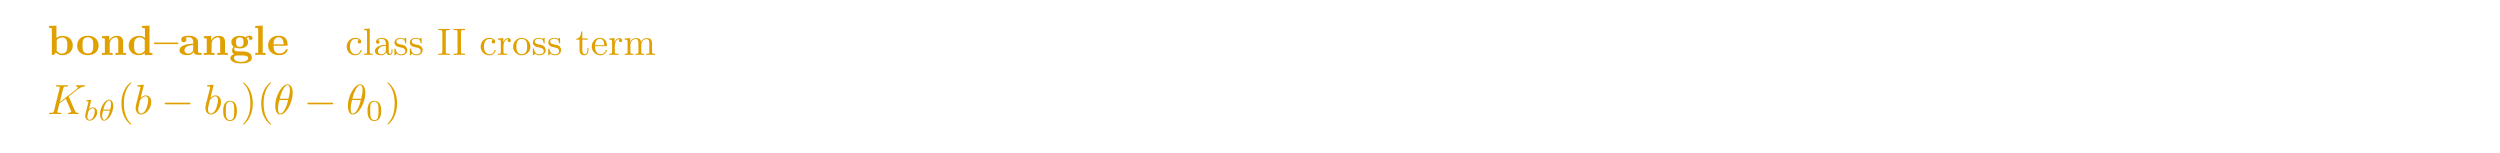
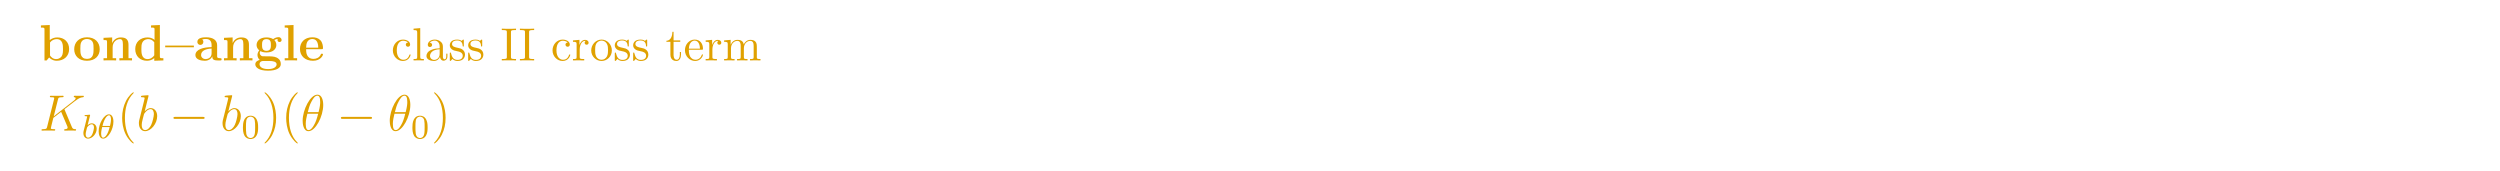
- <svg xmlns="http://www.w3.org/2000/svg" xmlns:xlink="http://www.w3.org/1999/xlink" width="578.884pt" height="35.358pt" viewBox="0 0 578.884 35.358">
+ <svg xmlns="http://www.w3.org/2000/svg" xmlns:xlink="http://www.w3.org/1999/xlink" width="578.884pt" height="39.556pt" viewBox="0 0 578.884 39.556">
  <defs>
    <g>
      <g id="glyph-0-0">
-         <path d="M 5.875 -2.188 C 5.875 -3.484 4.953 -4.406 3.531 -4.406 C 2.812 -4.406 2.328 -4.125 2.094 -3.922 L 2.094 -6.781 L 0.359 -6.703 L 0.359 -6.25 C 0.969 -6.25 1.031 -6.25 1.031 -5.875 L 1.031 0 L 1.5 0 C 1.656 -0.188 1.812 -0.359 1.969 -0.547 C 2.047 -0.469 2.531 0.062 3.406 0.062 C 4.859 0.062 5.875 -0.828 5.875 -2.188 Z M 4.609 -2.188 C 4.609 -1.719 4.609 -1.188 4.359 -0.797 C 4.078 -0.406 3.625 -0.297 3.312 -0.297 C 2.625 -0.297 2.25 -0.828 2.156 -0.969 L 2.156 -3.422 C 2.422 -3.766 2.891 -4.047 3.422 -4.047 C 4.609 -4.047 4.609 -2.859 4.609 -2.188 Z M 4.609 -2.188 " />
+         <path d="M 6.938 -2.641 C 6.938 -4.266 5.812 -5.328 4.203 -5.328 C 3.5 -5.328 2.938 -5.094 2.453 -4.719 L 2.453 -8.203 L 0.406 -8.109 L 0.406 -7.609 C 1.141 -7.609 1.234 -7.609 1.234 -7.141 L 1.234 0 L 1.734 0 C 1.922 -0.219 2.125 -0.453 2.312 -0.688 C 2.922 -0.062 3.578 0.078 4.047 0.078 C 5.672 0.078 6.938 -0.922 6.938 -2.641 Z M 5.516 -2.656 C 5.516 -2.125 5.516 -1.438 5.234 -1 C 4.859 -0.438 4.312 -0.312 3.922 -0.312 C 3.125 -0.312 2.688 -0.891 2.516 -1.141 L 2.516 -4.156 C 2.938 -4.719 3.547 -4.938 4.047 -4.938 C 5.516 -4.938 5.516 -3.438 5.516 -2.656 Z M 5.516 -2.656 " />
      </g>
      <g id="glyph-0-1">
-         <path d="M 5.297 -2.125 C 5.297 -3.438 4.406 -4.438 2.812 -4.438 C 1.203 -4.438 0.312 -3.438 0.312 -2.125 C 0.312 -0.922 1.172 0.062 2.812 0.062 C 4.453 0.062 5.297 -0.922 5.297 -2.125 Z M 4.047 -2.234 C 4.047 -1.391 4.047 -0.328 2.812 -0.328 C 1.562 -0.328 1.562 -1.391 1.562 -2.234 C 1.562 -2.688 1.562 -3.172 1.734 -3.516 C 1.922 -3.875 2.328 -4.078 2.812 -4.078 C 3.219 -4.078 3.625 -3.922 3.844 -3.578 C 4.047 -3.25 4.047 -2.703 4.047 -2.234 Z M 4.047 -2.234 " />
+         <path d="M 6.266 -2.594 C 6.266 -4.188 5.188 -5.359 3.328 -5.359 C 1.391 -5.359 0.359 -4.125 0.359 -2.594 C 0.359 -1.047 1.453 0.078 3.312 0.078 C 5.234 0.078 6.266 -1.094 6.266 -2.594 Z M 4.844 -2.703 C 4.844 -1.734 4.844 -0.359 3.328 -0.359 C 1.781 -0.359 1.781 -1.734 1.781 -2.703 C 1.781 -3.266 1.781 -3.859 2.016 -4.281 C 2.266 -4.75 2.797 -4.969 3.312 -4.969 C 3.984 -4.969 4.406 -4.656 4.609 -4.312 C 4.844 -3.891 4.844 -3.281 4.844 -2.703 Z M 4.844 -2.703 " />
      </g>
      <g id="glyph-0-2">
-         <path d="M 6.016 0 L 6.016 -0.453 L 5.344 -0.453 L 5.344 -3 C 5.344 -4.016 4.812 -4.406 3.828 -4.406 C 2.891 -4.406 2.375 -3.844 2.125 -3.344 L 2.125 -4.406 L 0.438 -4.328 L 0.438 -3.859 C 1.047 -3.859 1.109 -3.859 1.109 -3.484 L 1.109 -0.453 L 0.438 -0.453 L 0.438 0 L 1.672 -0.031 L 2.906 0 L 2.906 -0.453 L 2.234 -0.453 L 2.234 -2.5 C 2.234 -3.562 3.078 -4.047 3.688 -4.047 C 4.016 -4.047 4.219 -3.844 4.219 -3.094 L 4.219 -0.453 L 3.547 -0.453 L 3.547 0 L 4.781 -0.031 Z M 6.016 0 " />
+         <path d="M 7.094 0 L 7.094 -0.516 L 6.281 -0.516 L 6.281 -3.625 C 6.281 -4.75 5.797 -5.328 4.5 -5.328 C 3.641 -5.328 2.906 -4.906 2.5 -4.016 L 2.5 -5.328 L 0.5 -5.234 L 0.5 -4.719 C 1.234 -4.719 1.312 -4.719 1.312 -4.266 L 1.312 -0.516 L 0.5 -0.516 L 0.5 0 C 0.766 -0.031 1.625 -0.031 1.953 -0.031 C 2.281 -0.031 3.141 -0.031 3.422 0 L 3.422 -0.516 L 2.609 -0.516 L 2.609 -3.031 C 2.609 -4.312 3.547 -4.938 4.312 -4.938 C 4.75 -4.938 4.984 -4.656 4.984 -3.75 L 4.984 -0.516 L 4.172 -0.516 L 4.172 0 C 4.453 -0.031 5.297 -0.031 5.625 -0.031 C 5.969 -0.031 6.828 -0.031 7.094 0 Z M 7.094 0 " />
      </g>
      <g id="glyph-0-3">
-         <path d="M 5.875 0 L 5.875 -0.453 C 5.266 -0.453 5.203 -0.453 5.203 -0.844 L 5.203 -6.781 L 3.469 -6.703 L 3.469 -6.25 C 4.078 -6.25 4.141 -6.25 4.141 -5.875 L 4.141 -3.969 C 3.656 -4.344 3.156 -4.406 2.828 -4.406 C 1.406 -4.406 0.375 -3.547 0.375 -2.156 C 0.375 -0.875 1.266 0.062 2.719 0.062 C 3.312 0.062 3.781 -0.172 4.094 -0.422 L 4.094 0.062 Z M 4.094 -1 C 3.969 -0.828 3.562 -0.297 2.812 -0.297 C 1.625 -0.297 1.625 -1.484 1.625 -2.156 C 1.625 -2.625 1.625 -3.156 1.875 -3.547 C 2.156 -3.953 2.625 -4.047 2.922 -4.047 C 3.484 -4.047 3.875 -3.734 4.094 -3.453 Z M 4.094 -1 " />
+         <path d="M 6.969 0 L 6.969 -0.516 C 6.234 -0.516 6.156 -0.516 6.156 -0.969 L 6.156 -8.203 L 4.109 -8.109 L 4.109 -7.609 C 4.844 -7.609 4.922 -7.609 4.922 -7.141 L 4.922 -4.75 C 4.656 -4.984 4.141 -5.328 3.328 -5.328 C 1.641 -5.328 0.453 -4.281 0.453 -2.625 C 0.453 -0.938 1.625 0.078 3.188 0.078 C 3.844 0.078 4.406 -0.156 4.859 -0.547 L 4.859 0.078 Z M 4.859 -1.188 C 4.359 -0.469 3.766 -0.312 3.328 -0.312 C 1.875 -0.312 1.875 -1.828 1.875 -2.609 C 1.875 -3.156 1.875 -3.75 2.125 -4.203 C 2.5 -4.859 3.188 -4.938 3.469 -4.938 C 3.953 -4.938 4.469 -4.719 4.859 -4.203 Z M 4.859 -1.188 " />
      </g>
      <g id="glyph-0-4">
-         <path d="M 5.609 -2.5 L 5.609 -2.859 L 0 -2.859 L 0 -2.5 Z M 5.609 -2.5 " />
+         <path d="M 6.641 -3.047 L 6.641 -3.438 L 0 -3.438 L 0 -3.047 Z M 6.641 -3.047 " />
      </g>
      <g id="glyph-0-5">
-         <path d="M 5.406 -0.234 C 5.406 -0.453 5.281 -0.453 5.156 -0.453 C 4.562 -0.469 4.562 -0.594 4.562 -0.828 L 4.562 -2.922 C 4.562 -3.797 3.859 -4.438 2.406 -4.438 C 1.844 -4.438 0.656 -4.391 0.656 -3.531 C 0.656 -3.094 1 -2.922 1.266 -2.922 C 1.562 -2.922 1.875 -3.125 1.875 -3.531 C 1.875 -3.828 1.688 -3.984 1.656 -4.016 C 1.938 -4.062 2.25 -4.078 2.359 -4.078 C 3.094 -4.078 3.438 -3.672 3.438 -2.922 L 3.438 -2.594 C 2.75 -2.562 0.266 -2.469 0.266 -1.062 C 0.266 -0.125 1.484 0.062 2.156 0.062 C 2.938 0.062 3.391 -0.344 3.609 -0.75 C 3.609 -0.453 3.609 0 4.625 0 L 5.094 0 C 5.297 0 5.406 0 5.406 -0.234 Z M 3.438 -1.359 C 3.438 -0.422 2.547 -0.297 2.297 -0.297 C 1.797 -0.297 1.406 -0.641 1.406 -1.062 C 1.406 -2.125 2.953 -2.266 3.438 -2.281 Z M 3.438 -1.359 " />
+         <path d="M 6.406 -0.266 C 6.406 -0.516 6.297 -0.516 6.125 -0.516 C 5.375 -0.516 5.375 -0.703 5.375 -0.984 L 5.375 -3.531 C 5.375 -4.625 4.516 -5.359 2.844 -5.359 C 2.188 -5.359 0.797 -5.297 0.797 -4.312 C 0.797 -3.812 1.172 -3.594 1.484 -3.594 C 1.844 -3.594 2.188 -3.844 2.188 -4.297 C 2.188 -4.516 2.109 -4.734 1.906 -4.859 C 2.297 -4.969 2.578 -4.969 2.797 -4.969 C 3.609 -4.969 4.094 -4.516 4.094 -3.547 L 4.094 -3.078 C 2.219 -3.078 0.344 -2.562 0.344 -1.234 C 0.344 -0.172 1.719 0.078 2.531 0.078 C 3.438 0.078 4.016 -0.422 4.266 -0.953 C 4.266 -0.516 4.266 0 5.453 0 L 6.062 0 C 6.297 0 6.406 0 6.406 -0.266 Z M 4.094 -1.641 C 4.094 -0.531 3.094 -0.312 2.719 -0.312 C 2.141 -0.312 1.656 -0.703 1.656 -1.25 C 1.656 -2.328 2.938 -2.703 4.094 -2.75 Z M 4.094 -1.641 " />
      </g>
      <g id="glyph-0-6">
-         <path d="M 5.453 -3.891 C 5.453 -4.109 5.297 -4.453 4.844 -4.453 C 4.688 -4.453 4.234 -4.422 3.812 -4.078 C 3.625 -4.203 3.219 -4.406 2.5 -4.406 C 1.078 -4.406 0.547 -3.641 0.547 -2.953 C 0.547 -2.547 0.75 -2.156 1.062 -1.922 C 0.781 -1.578 0.719 -1.266 0.719 -1.062 C 0.719 -0.906 0.766 -0.438 1.156 -0.125 C 1.031 -0.094 0.312 0.125 0.312 0.734 C 0.312 1.234 0.844 1.969 2.812 1.969 C 4.531 1.969 5.297 1.391 5.297 0.703 C 5.297 0.406 5.219 -0.203 4.562 -0.531 C 4.016 -0.812 3.438 -0.812 2.5 -0.812 C 2.234 -0.812 1.797 -0.812 1.734 -0.828 C 1.312 -0.891 1.203 -1.266 1.203 -1.438 C 1.203 -1.531 1.25 -1.688 1.297 -1.766 C 1.75 -1.531 2.25 -1.5 2.5 -1.5 C 3.906 -1.5 4.438 -2.266 4.438 -2.953 C 4.438 -3.406 4.203 -3.734 4.047 -3.891 C 4.344 -4.047 4.547 -4.062 4.656 -4.078 C 4.641 -4.031 4.609 -3.938 4.609 -3.891 C 4.609 -3.641 4.781 -3.469 5.031 -3.469 C 5.297 -3.469 5.453 -3.656 5.453 -3.891 Z M 3.359 -2.953 C 3.359 -2.516 3.359 -1.859 2.5 -1.859 C 1.641 -1.859 1.641 -2.516 1.641 -2.953 C 1.641 -3.391 1.641 -4.047 2.5 -4.047 C 3.359 -4.047 3.359 -3.391 3.359 -2.953 Z M 4.453 0.734 C 4.453 1.078 4.078 1.609 2.812 1.609 C 1.641 1.609 1.156 1.156 1.156 0.719 C 1.156 0.125 1.766 0.125 1.906 0.125 L 3.047 0.125 C 3.359 0.125 4.453 0.125 4.453 0.734 Z M 4.453 0.734 " />
+         <path d="M 6.453 -4.734 C 6.453 -5.016 6.234 -5.391 5.734 -5.391 C 5.234 -5.391 4.75 -5.141 4.5 -4.938 C 4.016 -5.219 3.547 -5.328 2.938 -5.328 C 1.312 -5.328 0.656 -4.406 0.656 -3.578 C 0.656 -3.219 0.781 -2.734 1.281 -2.328 C 1.078 -2.109 0.859 -1.688 0.859 -1.266 C 0.859 -0.75 1.141 -0.312 1.391 -0.125 C 1.094 -0.062 0.359 0.219 0.359 0.891 C 0.359 1.578 1.141 2.375 3.312 2.375 C 5.281 2.375 6.266 1.734 6.266 0.859 C 6.266 -0.188 5.578 -0.531 5.281 -0.672 C 4.719 -0.953 3.969 -0.953 2.922 -0.953 C 2.625 -0.953 2.109 -0.953 2.047 -0.969 C 1.531 -1.047 1.391 -1.5 1.391 -1.734 C 1.391 -1.828 1.406 -2 1.531 -2.156 C 2.109 -1.844 2.766 -1.844 2.938 -1.844 C 4.578 -1.844 5.234 -2.75 5.234 -3.578 C 5.234 -4.188 4.891 -4.609 4.75 -4.734 C 5.094 -4.922 5.375 -4.969 5.578 -4.984 C 5.531 -4.938 5.5 -4.891 5.5 -4.734 C 5.5 -4.484 5.672 -4.266 5.969 -4.266 C 6.281 -4.266 6.453 -4.484 6.453 -4.734 Z M 3.969 -3.578 C 3.969 -3.047 3.969 -2.219 2.938 -2.219 C 1.922 -2.219 1.922 -3.047 1.922 -3.578 C 1.922 -4.125 1.922 -4.938 2.938 -4.938 C 3.969 -4.938 3.969 -4.125 3.969 -3.578 Z M 5.297 0.906 C 5.297 1.312 4.891 2 3.328 2 C 1.766 2 1.344 1.344 1.344 0.891 C 1.344 0.125 2.078 0.125 2.266 0.125 L 3.609 0.125 C 4.469 0.125 5.297 0.281 5.297 0.906 Z M 5.297 0.906 " />
      </g>
      <g id="glyph-0-7">
-         <path d="M 2.859 0 L 2.859 -0.453 L 2.188 -0.453 L 2.188 -6.781 L 0.453 -6.703 L 0.453 -6.25 C 1.062 -6.25 1.141 -6.25 1.141 -5.875 L 1.141 -0.453 L 0.453 -0.453 L 0.453 0 L 1.656 -0.031 Z M 2.859 0 " />
+         <path d="M 3.391 0 L 3.391 -0.516 L 2.562 -0.516 L 2.562 -8.203 L 0.516 -8.109 L 0.516 -7.609 C 1.25 -7.609 1.344 -7.609 1.344 -7.141 L 1.344 -0.516 L 0.516 -0.516 L 0.516 0 C 0.797 -0.031 1.625 -0.031 1.953 -0.031 C 2.266 -0.031 3.109 -0.031 3.391 0 Z M 3.391 0 " />
      </g>
      <g id="glyph-0-8">
-         <path d="M 4.828 -1.141 C 4.828 -1.328 4.641 -1.328 4.594 -1.328 C 4.438 -1.328 4.406 -1.266 4.359 -1.109 C 4.141 -0.641 3.594 -0.328 2.953 -0.328 C 1.578 -0.328 1.562 -1.641 1.562 -2.125 L 4.516 -2.125 C 4.734 -2.125 4.828 -2.125 4.828 -2.391 C 4.828 -2.703 4.766 -3.406 4.281 -3.906 C 3.922 -4.25 3.406 -4.438 2.734 -4.438 C 1.156 -4.438 0.312 -3.422 0.312 -2.203 C 0.312 -0.891 1.297 0.062 2.859 0.062 C 4.406 0.062 4.828 -0.984 4.828 -1.141 Z M 3.906 -2.453 L 1.562 -2.453 C 1.578 -2.844 1.594 -3.25 1.797 -3.562 C 2.047 -3.969 2.453 -4.078 2.734 -4.078 C 3.875 -4.078 3.891 -2.797 3.906 -2.453 Z M 3.906 -2.453 " />
+         <path d="M 5.688 -1.391 C 5.688 -1.562 5.516 -1.562 5.438 -1.562 C 5.25 -1.562 5.234 -1.531 5.172 -1.375 C 4.859 -0.609 4.078 -0.359 3.516 -0.359 C 1.797 -0.359 1.781 -1.953 1.781 -2.609 L 5.344 -2.609 C 5.625 -2.609 5.688 -2.609 5.688 -2.906 C 5.688 -3.266 5.609 -4.156 5.062 -4.703 C 4.562 -5.203 3.906 -5.359 3.219 -5.359 C 1.375 -5.359 0.359 -4.156 0.359 -2.656 C 0.359 -1 1.578 0.078 3.375 0.078 C 5.156 0.078 5.688 -1.188 5.688 -1.391 Z M 4.594 -2.953 L 1.781 -2.953 C 1.812 -3.438 1.828 -3.906 2.062 -4.328 C 2.297 -4.703 2.703 -4.969 3.219 -4.969 C 4.484 -4.969 4.594 -3.547 4.594 -2.953 Z M 4.594 -2.953 " />
      </g>
      <g id="glyph-1-0">
-         <path d="M 3.766 -1.047 C 3.766 -1.156 3.672 -1.156 3.641 -1.156 C 3.547 -1.156 3.547 -1.141 3.484 -0.984 C 3.281 -0.375 2.797 -0.156 2.344 -0.156 C 1.781 -0.156 1.062 -0.609 1.062 -1.906 C 1.062 -3.281 1.766 -3.703 2.297 -3.703 C 2.406 -3.703 2.875 -3.688 3.203 -3.469 C 3.016 -3.422 2.844 -3.297 2.844 -3.047 C 2.844 -2.812 3.016 -2.641 3.25 -2.641 C 3.484 -2.641 3.672 -2.797 3.672 -3.062 C 3.672 -3.609 3.047 -3.953 2.281 -3.953 C 1.141 -3.953 0.297 -3 0.297 -1.906 C 0.297 -0.766 1.219 0.094 2.25 0.094 C 3.484 0.094 3.766 -0.969 3.766 -1.047 Z M 3.766 -1.047 " />
+         <path d="M 4.469 -1.281 C 4.469 -1.391 4.359 -1.391 4.328 -1.391 C 4.234 -1.391 4.219 -1.344 4.188 -1.281 C 3.875 -0.281 3.188 -0.156 2.781 -0.156 C 2.203 -0.156 1.266 -0.609 1.266 -2.344 C 1.266 -4.109 2.141 -4.562 2.719 -4.562 C 2.812 -4.562 3.5 -4.547 3.875 -4.156 C 3.422 -4.125 3.359 -3.812 3.359 -3.672 C 3.359 -3.391 3.562 -3.172 3.859 -3.172 C 4.141 -3.172 4.359 -3.359 4.359 -3.672 C 4.359 -4.406 3.531 -4.828 2.703 -4.828 C 1.359 -4.828 0.359 -3.672 0.359 -2.328 C 0.359 -0.953 1.438 0.125 2.688 0.125 C 4.125 0.125 4.469 -1.172 4.469 -1.281 Z M 4.469 -1.281 " />
      </g>
      <g id="glyph-1-1">
-         <path d="M 2.297 0 L 2.297 -0.266 C 1.719 -0.266 1.625 -0.266 1.625 -0.672 L 1.625 -6.109 L 0.312 -6.016 L 0.312 -5.75 C 0.922 -5.75 1 -5.688 1 -5.25 L 1 -0.672 C 1 -0.266 0.906 -0.266 0.312 -0.266 L 0.312 0 C 0.734 -0.016 0.906 -0.031 1.297 -0.031 C 1.719 -0.031 1.875 -0.016 2.297 0 Z M 2.297 0 " />
+         <path d="M 2.75 0 L 2.75 -0.328 C 2.031 -0.328 1.906 -0.328 1.906 -0.812 L 1.906 -7.484 L 0.359 -7.359 L 0.359 -7.031 C 1.109 -7.031 1.203 -6.953 1.203 -6.422 L 1.203 -0.812 C 1.203 -0.328 1.078 -0.328 0.359 -0.328 L 0.359 0 L 1.547 -0.031 Z M 2.75 0 " />
      </g>
      <g id="glyph-1-2">
-         <path d="M 4.375 -0.781 L 4.375 -1.281 L 4.141 -1.281 L 4.141 -0.797 C 4.141 -0.703 4.141 -0.25 3.812 -0.25 C 3.5 -0.25 3.5 -0.672 3.5 -0.812 L 3.5 -2.359 C 3.5 -2.859 3.5 -3.156 3.109 -3.531 C 2.781 -3.812 2.359 -3.953 1.906 -3.953 C 1.172 -3.953 0.562 -3.578 0.562 -3.016 C 0.562 -2.734 0.734 -2.594 0.969 -2.594 C 1.203 -2.594 1.375 -2.766 1.375 -3 C 1.375 -3.375 0.984 -3.422 0.984 -3.422 C 1.219 -3.641 1.641 -3.734 1.891 -3.734 C 2.344 -3.734 2.844 -3.391 2.844 -2.625 L 2.844 -2.328 C 2.375 -2.312 1.703 -2.266 1.125 -1.984 C 0.484 -1.672 0.297 -1.219 0.297 -0.859 C 0.297 -0.141 1.141 0.094 1.734 0.094 C 2.469 0.094 2.797 -0.391 2.922 -0.641 C 2.969 -0.266 3.219 0.047 3.609 0.047 C 3.828 0.047 4.375 -0.078 4.375 -0.781 Z M 2.844 -1.25 C 2.844 -0.391 2.188 -0.125 1.797 -0.125 C 1.391 -0.125 1 -0.422 1 -0.859 C 1 -1.438 1.5 -2.062 2.844 -2.109 Z M 2.844 -1.25 " />
+         <path d="M 5.203 -0.953 L 5.203 -1.562 L 4.938 -1.562 L 4.938 -0.953 C 4.938 -0.328 4.672 -0.266 4.547 -0.266 C 4.188 -0.266 4.156 -0.75 4.156 -0.812 L 4.156 -2.969 C 4.156 -3.422 4.156 -3.844 3.766 -4.234 C 3.344 -4.656 2.797 -4.828 2.281 -4.828 C 1.406 -4.828 0.656 -4.328 0.656 -3.609 C 0.656 -3.281 0.875 -3.109 1.156 -3.109 C 1.453 -3.109 1.656 -3.328 1.656 -3.594 C 1.656 -3.734 1.594 -4.094 1.094 -4.094 C 1.391 -4.469 1.922 -4.594 2.266 -4.594 C 2.797 -4.594 3.406 -4.172 3.406 -3.219 L 3.406 -2.812 C 2.859 -2.781 2.109 -2.75 1.422 -2.422 C 0.609 -2.062 0.344 -1.5 0.344 -1.031 C 0.344 -0.156 1.391 0.125 2.062 0.125 C 2.781 0.125 3.281 -0.312 3.484 -0.812 C 3.531 -0.391 3.812 0.062 4.328 0.062 C 4.547 0.062 5.203 -0.094 5.203 -0.953 Z M 3.406 -1.516 C 3.406 -0.484 2.625 -0.125 2.141 -0.125 C 1.625 -0.125 1.172 -0.5 1.172 -1.031 C 1.172 -1.625 1.625 -2.516 3.406 -2.594 Z M 3.406 -1.516 " />
      </g>
      <g id="glyph-1-3">
-         <path d="M 3.266 -1.125 C 3.266 -1.531 3.078 -1.766 2.891 -1.969 C 2.594 -2.25 2.281 -2.312 1.625 -2.438 C 1.391 -2.484 0.75 -2.594 0.75 -3.109 C 0.75 -3.391 0.953 -3.75 1.75 -3.75 C 2.703 -3.75 2.766 -3.016 2.781 -2.797 C 2.797 -2.703 2.797 -2.641 2.906 -2.641 C 3.031 -2.641 3.031 -2.703 3.031 -2.875 L 3.031 -3.719 C 3.031 -3.875 3.031 -3.953 2.922 -3.953 C 2.875 -3.953 2.859 -3.953 2.75 -3.844 C 2.734 -3.828 2.656 -3.75 2.594 -3.703 C 2.328 -3.891 2.047 -3.953 1.75 -3.953 C 0.594 -3.953 0.297 -3.297 0.297 -2.859 C 0.297 -2.578 0.422 -2.344 0.625 -2.156 C 0.922 -1.875 1.266 -1.812 1.703 -1.734 C 2.156 -1.641 2.312 -1.625 2.5 -1.469 C 2.594 -1.406 2.812 -1.234 2.812 -0.906 C 2.812 -0.125 1.922 -0.125 1.797 -0.125 C 0.906 -0.125 0.672 -0.875 0.562 -1.344 C 0.531 -1.438 0.531 -1.484 0.422 -1.484 C 0.297 -1.484 0.297 -1.422 0.297 -1.266 L 0.297 -0.125 C 0.297 0.016 0.297 0.094 0.406 0.094 C 0.453 0.094 0.469 0.094 0.625 -0.078 C 0.656 -0.125 0.766 -0.25 0.797 -0.297 C 1.172 0.078 1.578 0.094 1.797 0.094 C 2.875 0.094 3.266 -0.531 3.266 -1.125 Z M 3.266 -1.125 " />
+         <path d="M 3.875 -1.375 C 3.875 -1.953 3.562 -2.281 3.422 -2.406 C 3.078 -2.75 2.656 -2.828 2.203 -2.922 C 1.594 -3.047 0.875 -3.188 0.875 -3.812 C 0.875 -4.188 1.156 -4.625 2.078 -4.625 C 3.266 -4.625 3.328 -3.656 3.344 -3.328 C 3.359 -3.219 3.469 -3.219 3.469 -3.219 C 3.609 -3.219 3.609 -3.281 3.609 -3.484 L 3.609 -4.578 C 3.609 -4.75 3.609 -4.828 3.5 -4.828 C 3.438 -4.828 3.422 -4.828 3.281 -4.703 C 3.25 -4.656 3.141 -4.562 3.094 -4.531 C 2.688 -4.828 2.25 -4.828 2.078 -4.828 C 0.766 -4.828 0.359 -4.109 0.359 -3.5 C 0.359 -3.125 0.531 -2.828 0.812 -2.594 C 1.172 -2.312 1.469 -2.25 2.25 -2.094 C 2.484 -2.047 3.359 -1.875 3.359 -1.094 C 3.359 -0.547 2.984 -0.125 2.141 -0.125 C 1.234 -0.125 0.859 -0.734 0.641 -1.656 C 0.609 -1.797 0.609 -1.828 0.5 -1.828 C 0.359 -1.828 0.359 -1.75 0.359 -1.562 L 0.359 -0.141 C 0.359 0.047 0.359 0.125 0.469 0.125 C 0.531 0.125 0.547 0.109 0.75 -0.094 C 0.766 -0.125 0.766 -0.141 0.953 -0.344 C 1.438 0.109 1.922 0.125 2.141 0.125 C 3.391 0.125 3.875 -0.609 3.875 -1.375 Z M 3.875 -1.375 " />
      </g>
      <g id="glyph-1-4">
-         <path d="M 2.969 0 L 2.969 -0.266 L 2.75 -0.266 C 2.047 -0.266 2.031 -0.375 2.031 -0.703 L 2.031 -5.328 C 2.031 -5.641 2.047 -5.75 2.75 -5.75 L 2.969 -5.75 L 2.969 -6.016 C 2.609 -6 2.016 -6 1.625 -6 C 1.25 -6 0.656 -6 0.297 -6.016 L 0.297 -5.75 L 0.516 -5.75 C 1.219 -5.75 1.234 -5.641 1.234 -5.328 L 1.234 -0.703 C 1.234 -0.375 1.219 -0.266 0.516 -0.266 L 0.297 -0.266 L 0.297 0 C 0.656 -0.031 1.25 -0.031 1.625 -0.031 C 2.016 -0.031 2.609 -0.031 2.969 0 Z M 2.969 0 " />
+         <path d="M 3.594 0 L 3.594 -0.328 L 3.312 -0.328 C 2.453 -0.328 2.422 -0.453 2.422 -0.844 L 2.422 -6.516 C 2.422 -6.906 2.453 -7.031 3.312 -7.031 L 3.594 -7.031 L 3.594 -7.359 C 3.219 -7.328 2.359 -7.328 1.953 -7.328 C 1.531 -7.328 0.672 -7.328 0.297 -7.359 L 0.297 -7.031 L 0.578 -7.031 C 1.438 -7.031 1.469 -6.906 1.469 -6.516 L 1.469 -0.844 C 1.469 -0.453 1.438 -0.328 0.578 -0.328 L 0.297 -0.328 L 0.297 0 C 0.672 -0.031 1.531 -0.031 1.938 -0.031 C 2.359 -0.031 3.219 -0.031 3.594 0 Z M 3.594 0 " />
      </g>
      <g id="glyph-1-5">
-         <path d="M 3.281 -3.344 C 3.281 -3.625 3.016 -3.891 2.625 -3.891 C 2.094 -3.891 1.734 -3.531 1.531 -2.984 L 1.516 -2.984 L 1.516 -3.891 L 0.266 -3.797 L 0.266 -3.531 C 0.859 -3.531 0.938 -3.469 0.938 -3.031 L 0.938 -0.672 C 0.938 -0.266 0.844 -0.266 0.266 -0.266 L 0.266 0 C 0.734 -0.016 0.844 -0.031 1.297 -0.031 L 2.422 0 L 2.422 -0.266 L 2.234 -0.266 C 1.594 -0.266 1.562 -0.375 1.562 -0.703 L 1.562 -2.016 C 1.562 -2.375 1.672 -3.672 2.672 -3.672 C 2.656 -3.656 2.516 -3.547 2.516 -3.344 C 2.516 -3.109 2.703 -2.953 2.906 -2.953 C 3.078 -2.953 3.281 -3.078 3.281 -3.344 Z M 3.281 -3.344 " />
+         <path d="M 3.922 -4.109 C 3.922 -4.453 3.594 -4.766 3.125 -4.766 C 2.344 -4.766 1.953 -4.047 1.797 -3.578 L 1.797 -4.766 L 0.297 -4.641 L 0.297 -4.312 C 1.062 -4.312 1.141 -4.234 1.141 -3.703 L 1.141 -0.812 C 1.141 -0.328 1.031 -0.328 0.297 -0.328 L 0.297 0 L 1.531 -0.031 C 1.969 -0.031 2.469 -0.031 2.906 0 L 2.906 -0.328 L 2.672 -0.328 C 1.875 -0.328 1.859 -0.453 1.859 -0.844 L 1.859 -2.5 C 1.859 -3.562 2.312 -4.531 3.125 -4.531 C 3.203 -4.531 3.219 -4.531 3.25 -4.516 C 3.219 -4.5 3 -4.375 3 -4.094 C 3 -3.797 3.219 -3.641 3.453 -3.641 C 3.656 -3.641 3.922 -3.766 3.922 -4.109 Z M 3.922 -4.109 " />
      </g>
      <g id="glyph-1-6">
-         <path d="M 4.266 -1.875 C 4.266 -3.031 3.344 -3.953 2.266 -3.953 C 1.141 -3.953 0.25 -3 0.25 -1.875 C 0.25 -0.781 1.172 0.094 2.25 0.094 C 3.375 0.094 4.266 -0.797 4.266 -1.875 Z M 3.5 -1.953 C 3.5 -1.625 3.5 -1.125 3.281 -0.734 C 3.047 -0.328 2.641 -0.156 2.266 -0.156 C 1.828 -0.156 1.453 -0.375 1.25 -0.719 C 1.016 -1.078 1.016 -1.547 1.016 -1.953 C 1.016 -2.281 1.016 -2.781 1.234 -3.141 C 1.5 -3.594 1.938 -3.734 2.25 -3.734 C 2.766 -3.734 3.125 -3.453 3.297 -3.141 C 3.5 -2.781 3.5 -2.328 3.5 -1.953 Z M 3.5 -1.953 " />
+         <path d="M 5.078 -2.312 C 5.078 -3.688 4 -4.828 2.703 -4.828 C 1.344 -4.828 0.297 -3.656 0.297 -2.312 C 0.297 -0.922 1.422 0.125 2.688 0.125 C 3.984 0.125 5.078 -0.938 5.078 -2.312 Z M 4.188 -2.391 C 4.188 -2 4.188 -1.422 3.953 -0.953 C 3.703 -0.469 3.234 -0.156 2.703 -0.156 C 2.234 -0.156 1.75 -0.375 1.469 -0.875 C 1.203 -1.344 1.203 -2 1.203 -2.391 C 1.203 -2.812 1.203 -3.391 1.453 -3.875 C 1.75 -4.359 2.25 -4.594 2.688 -4.594 C 3.156 -4.594 3.625 -4.359 3.906 -3.891 C 4.188 -3.422 4.188 -2.797 4.188 -2.391 Z M 4.188 -2.391 " />
      </g>
      <g id="glyph-1-7">
-         <path d="M 3.016 -1.094 L 3.016 -1.594 L 2.766 -1.594 L 2.766 -1.125 C 2.766 -0.469 2.5 -0.156 2.172 -0.156 C 1.594 -0.156 1.594 -0.922 1.594 -1.078 L 1.594 -3.531 L 2.859 -3.531 L 2.859 -3.797 L 1.594 -3.797 L 1.594 -5.422 L 1.344 -5.422 C 1.328 -4.672 1.016 -3.766 0.172 -3.75 L 0.172 -3.531 L 0.938 -3.531 L 0.938 -1.094 C 0.938 -0.109 1.641 0.094 2.109 0.094 C 2.703 0.094 3.016 -0.469 3.016 -1.094 Z M 3.016 -1.094 " />
+         <path d="M 3.578 -1.344 L 3.578 -1.953 L 3.312 -1.953 L 3.312 -1.359 C 3.312 -0.562 2.984 -0.156 2.594 -0.156 C 1.859 -0.156 1.859 -1.125 1.859 -1.312 L 1.859 -4.312 L 3.406 -4.312 L 3.406 -4.641 L 1.859 -4.641 L 1.859 -6.625 L 1.594 -6.625 C 1.578 -5.75 1.266 -4.594 0.203 -4.547 L 0.203 -4.312 L 1.125 -4.312 L 1.125 -1.344 C 1.125 -0.016 2.125 0.125 2.516 0.125 C 3.281 0.125 3.578 -0.641 3.578 -1.344 Z M 3.578 -1.344 " />
      </g>
      <g id="glyph-1-8">
-         <path d="M 3.766 -1.047 C 3.766 -1.109 3.719 -1.156 3.641 -1.156 C 3.547 -1.156 3.531 -1.094 3.516 -1.062 C 3.219 -0.172 2.438 -0.156 2.297 -0.156 C 1.875 -0.156 1.516 -0.391 1.312 -0.688 C 1.016 -1.125 1.016 -1.641 1.016 -2.016 L 3.531 -2.016 C 3.719 -2.016 3.766 -2.016 3.766 -2.203 C 3.766 -3.109 3.266 -3.953 2.141 -3.953 C 1.078 -3.953 0.25 -3.031 0.25 -1.938 C 0.25 -0.781 1.188 0.094 2.25 0.094 C 3.328 0.094 3.766 -0.844 3.766 -1.047 Z M 3.156 -2.234 L 1.016 -2.234 C 1.094 -3.594 1.891 -3.734 2.141 -3.734 C 2.625 -3.734 3.156 -3.359 3.156 -2.234 Z M 3.156 -2.234 " />
+         <path d="M 4.469 -1.281 C 4.469 -1.391 4.391 -1.406 4.328 -1.406 C 4.234 -1.406 4.219 -1.344 4.188 -1.266 C 3.812 -0.156 2.844 -0.156 2.734 -0.156 C 2.203 -0.156 1.766 -0.469 1.516 -0.875 C 1.203 -1.391 1.203 -2.109 1.203 -2.484 L 4.203 -2.484 C 4.438 -2.484 4.469 -2.484 4.469 -2.719 C 4.469 -3.781 3.891 -4.828 2.547 -4.828 C 1.297 -4.828 0.297 -3.719 0.297 -2.375 C 0.297 -0.922 1.438 0.125 2.672 0.125 C 3.984 0.125 4.469 -1.078 4.469 -1.281 Z M 3.766 -2.719 L 1.203 -2.719 C 1.266 -4.328 2.172 -4.594 2.547 -4.594 C 3.656 -4.594 3.766 -3.141 3.766 -2.719 Z M 3.766 -2.719 " />
      </g>
      <g id="glyph-1-9">
-         <path d="M 7.344 0 L 7.344 -0.266 C 6.891 -0.266 6.672 -0.266 6.656 -0.547 L 6.656 -2.234 C 6.656 -3 6.656 -3.25 6.375 -3.578 C 6.188 -3.797 5.828 -3.891 5.422 -3.891 C 4.797 -3.891 4.359 -3.531 4.109 -3.062 C 4.016 -3.578 3.656 -3.891 2.922 -3.891 C 2.219 -3.891 1.781 -3.438 1.594 -3.031 L 1.594 -3.891 L 0.312 -3.797 L 0.312 -3.531 C 0.906 -3.531 0.984 -3.469 0.984 -3.031 L 0.984 -0.672 C 0.984 -0.266 0.891 -0.266 0.312 -0.266 L 0.312 0 C 0.719 -0.016 0.891 -0.031 1.312 -0.031 C 1.734 -0.031 1.844 -0.016 2.312 0 L 2.312 -0.266 C 1.734 -0.266 1.641 -0.266 1.641 -0.672 L 1.641 -2.281 C 1.641 -3.234 2.328 -3.672 2.859 -3.672 C 3.344 -3.672 3.5 -3.328 3.5 -2.719 L 3.5 -0.672 C 3.5 -0.266 3.406 -0.266 2.812 -0.266 L 2.812 0 C 3.234 -0.016 3.406 -0.031 3.828 -0.031 C 4.25 -0.031 4.359 -0.016 4.828 0 L 4.828 -0.266 C 4.25 -0.266 4.156 -0.266 4.156 -0.672 L 4.156 -2.281 C 4.156 -3.234 4.844 -3.672 5.359 -3.672 C 5.844 -3.672 6.016 -3.328 6.016 -2.719 L 6.016 -0.672 C 6.016 -0.266 5.906 -0.266 5.328 -0.266 L 5.328 0 C 5.75 -0.016 5.906 -0.031 6.344 -0.031 C 6.766 -0.031 6.875 -0.016 7.344 0 Z M 7.344 0 " />
+         <path d="M 8.766 0 L 8.766 -0.328 C 8.203 -0.328 7.938 -0.328 7.922 -0.656 L 7.922 -2.719 C 7.922 -3.641 7.922 -3.984 7.594 -4.359 C 7.438 -4.547 7.078 -4.766 6.453 -4.766 C 5.547 -4.766 5.078 -4.125 4.891 -3.703 C 4.75 -4.641 3.953 -4.766 3.453 -4.766 C 2.672 -4.766 2.172 -4.297 1.859 -3.641 L 1.859 -4.766 L 0.344 -4.641 L 0.344 -4.312 C 1.094 -4.312 1.188 -4.234 1.188 -3.703 L 1.188 -0.812 C 1.188 -0.328 1.062 -0.328 0.344 -0.328 L 0.344 0 L 1.562 -0.031 L 2.766 0 L 2.766 -0.328 C 2.047 -0.328 1.938 -0.328 1.938 -0.812 L 1.938 -2.797 C 1.938 -3.922 2.703 -4.531 3.391 -4.531 C 4.062 -4.531 4.188 -3.953 4.188 -3.328 L 4.188 -0.812 C 4.188 -0.328 4.062 -0.328 3.344 -0.328 L 3.344 0 L 4.562 -0.031 L 5.766 0 L 5.766 -0.328 C 5.047 -0.328 4.922 -0.328 4.922 -0.812 L 4.922 -2.797 C 4.922 -3.922 5.688 -4.531 6.375 -4.531 C 7.062 -4.531 7.188 -3.953 7.188 -3.328 L 7.188 -0.812 C 7.188 -0.328 7.062 -0.328 6.344 -0.328 L 6.344 0 L 7.562 -0.031 Z M 8.766 0 " />
      </g>
      <g id="glyph-2-0">
-         <path d="M 7.234 -0.203 C 7.234 -0.297 7.125 -0.297 7.047 -0.297 C 6.641 -0.312 6.516 -0.406 6.375 -0.75 L 4.984 -3.953 C 4.969 -3.984 4.938 -4.062 4.938 -4.094 C 4.938 -4.094 5.109 -4.234 5.219 -4.312 L 6.922 -5.641 C 7.844 -6.312 8.219 -6.344 8.516 -6.375 C 8.594 -6.391 8.703 -6.391 8.703 -6.578 C 8.703 -6.609 8.672 -6.688 8.594 -6.688 C 8.375 -6.688 8.125 -6.656 7.891 -6.656 C 7.547 -6.656 7.156 -6.688 6.812 -6.688 C 6.734 -6.688 6.625 -6.688 6.625 -6.484 C 6.625 -6.422 6.672 -6.391 6.734 -6.375 C 6.953 -6.359 7.047 -6.312 7.047 -6.172 C 7.047 -6 6.75 -5.766 6.688 -5.719 L 2.875 -2.781 L 3.656 -5.922 C 3.75 -6.281 3.766 -6.375 4.484 -6.375 C 4.719 -6.375 4.812 -6.375 4.812 -6.578 C 4.812 -6.656 4.734 -6.688 4.672 -6.688 L 3.422 -6.656 L 2.156 -6.688 C 2.094 -6.688 1.969 -6.688 1.969 -6.5 C 1.969 -6.375 2.047 -6.375 2.25 -6.375 C 2.375 -6.375 2.547 -6.375 2.672 -6.359 C 2.828 -6.344 2.891 -6.312 2.891 -6.203 C 2.891 -6.156 2.875 -6.141 2.844 -6.016 L 1.531 -0.766 C 1.438 -0.375 1.422 -0.297 0.641 -0.297 C 0.484 -0.297 0.375 -0.297 0.375 -0.125 C 0.375 0 0.484 0 0.516 0 L 1.766 -0.031 L 2.391 -0.016 C 2.609 -0.016 2.812 0 3.016 0 C 3.094 0 3.219 0 3.219 -0.203 C 3.219 -0.297 3.125 -0.297 2.938 -0.297 C 2.578 -0.297 2.312 -0.297 2.312 -0.484 C 2.312 -0.547 2.359 -0.766 2.391 -0.906 L 2.781 -2.453 L 4.25 -3.578 L 5.375 -0.953 C 5.5 -0.688 5.5 -0.672 5.5 -0.609 C 5.5 -0.312 5.078 -0.297 4.984 -0.297 C 4.875 -0.297 4.766 -0.297 4.766 -0.109 C 4.766 0 4.906 0 4.906 0 C 5.297 0 5.719 -0.031 6.109 -0.031 C 6.312 -0.031 6.844 0 7.062 0 C 7.109 0 7.234 0 7.234 -0.203 Z M 7.234 -0.203 " />
+         <path d="M 8.547 -0.219 C 8.547 -0.344 8.453 -0.344 8.328 -0.344 C 7.891 -0.359 7.734 -0.453 7.562 -0.875 L 5.922 -4.781 C 5.906 -4.812 5.859 -4.906 5.859 -4.938 C 5.859 -4.938 5.859 -4.969 6.062 -5.125 L 7.219 -6.016 C 8.797 -7.25 9.328 -7.672 10.141 -7.734 C 10.219 -7.75 10.344 -7.75 10.344 -7.953 C 10.344 -8.016 10.297 -8.078 10.203 -8.078 C 10.078 -8.078 9.938 -8.062 9.812 -8.062 L 9.359 -8.062 C 8.984 -8.062 8.594 -8.078 8.25 -8.078 C 8.156 -8.078 8.016 -8.078 8.016 -7.859 C 8.016 -7.75 8.109 -7.734 8.172 -7.734 C 8.297 -7.719 8.453 -7.672 8.453 -7.516 C 8.453 -7.281 8.109 -6.984 8 -6.922 L 3.375 -3.312 L 4.359 -7.219 C 4.453 -7.625 4.484 -7.734 5.328 -7.734 C 5.547 -7.734 5.656 -7.734 5.656 -7.953 C 5.656 -8.078 5.531 -8.078 5.469 -8.078 C 5.266 -8.078 5.016 -8.062 4.797 -8.062 L 3.391 -8.062 C 3.188 -8.062 2.922 -8.078 2.703 -8.078 C 2.609 -8.078 2.484 -8.078 2.484 -7.859 C 2.484 -7.734 2.594 -7.734 2.766 -7.734 C 3.484 -7.734 3.484 -7.641 3.484 -7.516 C 3.484 -7.516 3.484 -7.422 3.438 -7.234 L 1.844 -0.875 C 1.734 -0.469 1.719 -0.344 0.891 -0.344 C 0.656 -0.344 0.547 -0.344 0.547 -0.125 C 0.547 0 0.656 0 0.719 0 C 0.953 0 1.188 -0.031 1.406 -0.031 L 2.797 -0.031 C 3.016 -0.031 3.266 0 3.484 0 C 3.578 0 3.719 0 3.719 -0.219 C 3.719 -0.344 3.609 -0.344 3.438 -0.344 C 2.703 -0.344 2.703 -0.438 2.703 -0.562 C 2.703 -0.641 2.781 -0.938 2.828 -1.125 L 3.281 -2.953 L 5.094 -4.359 L 6.547 -0.938 C 6.578 -0.859 6.594 -0.797 6.594 -0.703 C 6.594 -0.359 6.125 -0.344 6.016 -0.344 C 5.922 -0.344 5.797 -0.344 5.797 -0.125 C 5.797 0 5.922 0 5.969 0 C 6.375 0 6.812 -0.031 7.234 -0.031 L 7.797 -0.031 C 7.969 -0.031 8.172 0 8.344 0 C 8.422 0 8.547 0 8.547 -0.219 Z M 8.547 -0.219 " />
      </g>
      <g id="glyph-2-1">
-         <path d="M 4.062 -2.766 C 4.062 -3.656 3.547 -4.328 2.766 -4.328 C 2.312 -4.328 1.906 -4.047 1.609 -3.734 L 2.344 -6.688 C 2.344 -6.688 2.344 -6.781 2.203 -6.781 C 1.984 -6.781 1.266 -6.703 1.016 -6.688 C 0.938 -6.688 0.828 -6.672 0.828 -6.5 C 0.828 -6.375 0.922 -6.375 1.062 -6.375 C 1.531 -6.375 1.562 -6.312 1.562 -6.219 C 1.562 -6.141 1.469 -5.812 1.422 -5.609 L 0.609 -2.422 C 0.5 -1.922 0.453 -1.766 0.453 -1.422 C 0.453 -0.5 0.984 0.109 1.703 0.109 C 2.859 0.109 4.062 -1.344 4.062 -2.766 Z M 2.859 -1.109 C 2.531 -0.453 2.078 -0.109 1.703 -0.109 C 1.375 -0.109 1.047 -0.375 1.047 -1.094 C 1.047 -1.281 1.047 -1.469 1.203 -2.078 L 1.422 -2.984 C 1.484 -3.203 1.484 -3.219 1.562 -3.328 C 2.047 -3.969 2.484 -4.109 2.734 -4.109 C 3.094 -4.109 3.359 -3.812 3.359 -3.188 C 3.359 -2.609 3.031 -1.484 2.859 -1.109 Z M 2.859 -1.109 " />
+         <path d="M 4.766 -3.359 C 4.766 -4.453 4.156 -5.219 3.266 -5.219 C 2.656 -5.219 2.094 -4.703 1.875 -4.469 L 2.734 -7.906 C 2.75 -7.953 2.766 -8.031 2.766 -8.094 C 2.766 -8.203 2.625 -8.203 2.625 -8.203 L 1.969 -8.156 C 1.781 -8.141 1.594 -8.109 1.391 -8.109 C 1.094 -8.078 1.016 -8.062 1.016 -7.859 C 1.016 -7.734 1.141 -7.734 1.25 -7.734 C 1.859 -7.734 1.859 -7.625 1.859 -7.516 C 1.859 -7.422 1.766 -7.078 1.719 -6.875 L 1.438 -5.734 L 0.594 -2.359 C 0.531 -2.062 0.531 -1.875 0.531 -1.719 C 0.531 -0.516 1.203 0.125 1.969 0.125 C 3.344 0.125 4.766 -1.641 4.766 -3.359 Z M 3.375 -1.328 C 3.078 -0.688 2.531 -0.125 1.984 -0.125 C 1.609 -0.125 1.188 -0.406 1.188 -1.328 C 1.188 -1.719 1.234 -1.938 1.438 -2.766 L 1.719 -3.828 C 1.734 -3.922 2.438 -4.984 3.234 -4.984 C 3.766 -4.984 4 -4.453 4 -3.844 C 4 -3.281 3.672 -1.938 3.375 -1.328 Z M 3.375 -1.328 " />
      </g>
      <g id="glyph-2-2">
-         <path d="M 4.453 -4.891 C 4.453 -5.531 4.281 -6.891 3.281 -6.891 C 1.922 -6.891 0.406 -4.141 0.406 -1.891 C 0.406 -0.984 0.688 0.109 1.578 0.109 C 2.969 0.109 4.453 -2.703 4.453 -4.891 Z M 3.484 -3.547 L 1.453 -3.547 C 1.609 -4.172 1.812 -4.953 2.203 -5.656 C 2.469 -6.141 2.828 -6.688 3.266 -6.688 C 3.75 -6.688 3.812 -6.047 3.812 -5.5 C 3.812 -5.016 3.734 -4.516 3.484 -3.547 Z M 3.406 -3.234 C 3.297 -2.781 3.094 -1.953 2.719 -1.25 C 2.375 -0.594 2 -0.109 1.578 -0.109 C 1.266 -0.109 1.062 -0.391 1.062 -1.297 C 1.062 -1.719 1.109 -2.281 1.375 -3.234 Z M 3.406 -3.234 " />
+         <path d="M 5.234 -5.953 C 5.234 -7.156 4.859 -8.328 3.891 -8.328 C 2.234 -8.328 0.469 -4.859 0.469 -2.266 C 0.469 -1.719 0.594 0.125 1.828 0.125 C 3.438 0.125 5.234 -3.266 5.234 -5.953 Z M 4.156 -4.281 L 1.656 -4.281 C 1.828 -4.984 2.078 -5.969 2.562 -6.812 C 2.938 -7.516 3.359 -8.094 3.875 -8.094 C 4.266 -8.094 4.531 -7.766 4.531 -6.625 C 4.531 -6.203 4.5 -5.609 4.156 -4.281 Z M 4.062 -3.922 C 3.766 -2.766 3.531 -2.016 3.094 -1.281 C 2.75 -0.672 2.344 -0.125 1.844 -0.125 C 1.484 -0.125 1.188 -0.406 1.188 -1.578 C 1.188 -2.344 1.375 -3.141 1.562 -3.922 Z M 4.062 -3.922 " />
      </g>
      <g id="glyph-3-0">
-         <path d="M 3.219 -1.875 C 3.219 -2.672 2.672 -3.016 2.203 -3.016 C 1.844 -3.016 1.547 -2.812 1.328 -2.641 L 1.812 -4.547 C 1.812 -4.562 1.828 -4.656 1.828 -4.656 C 1.828 -4.688 1.812 -4.75 1.719 -4.75 C 1.594 -4.75 1.016 -4.688 0.844 -4.688 C 0.797 -4.672 0.703 -4.672 0.703 -4.531 C 0.703 -4.422 0.797 -4.422 0.875 -4.422 C 1.203 -4.422 1.203 -4.375 1.203 -4.328 C 1.203 -4.281 1.141 -4 1.094 -3.844 L 0.938 -3.219 L 0.484 -1.391 C 0.453 -1.234 0.453 -1.141 0.453 -1.062 C 0.453 -0.375 0.891 0.062 1.453 0.062 C 2.312 0.062 3.219 -0.859 3.219 -1.875 Z M 2.672 -2.156 C 2.672 -1.875 2.531 -1.188 2.312 -0.781 C 2.156 -0.453 1.812 -0.125 1.469 -0.125 C 1.125 -0.125 0.938 -0.422 0.938 -0.828 C 0.938 -1.078 1 -1.312 1.188 -2.078 C 1.234 -2.203 1.234 -2.219 1.359 -2.375 C 1.625 -2.672 1.938 -2.828 2.172 -2.828 C 2.438 -2.828 2.672 -2.625 2.672 -2.156 Z M 2.672 -2.156 " />
+         <path d="M 3.469 -2.188 C 3.469 -2.969 2.969 -3.469 2.328 -3.469 C 1.891 -3.469 1.547 -3.188 1.375 -3.047 L 1.922 -5.234 C 1.922 -5.25 1.953 -5.359 1.953 -5.359 C 1.953 -5.391 1.922 -5.469 1.828 -5.469 C 1.797 -5.469 1.547 -5.438 1.375 -5.422 L 0.922 -5.391 C 0.75 -5.375 0.672 -5.375 0.672 -5.234 C 0.672 -5.125 0.781 -5.125 0.875 -5.125 C 1.266 -5.125 1.266 -5.078 1.266 -5 C 1.266 -4.953 1.188 -4.641 1.141 -4.453 L 0.453 -1.719 C 0.391 -1.453 0.391 -1.328 0.391 -1.203 C 0.391 -0.391 0.875 0.078 1.484 0.078 C 2.453 0.078 3.469 -1.047 3.469 -2.188 Z M 2.844 -2.516 C 2.844 -2.219 2.672 -1.375 2.438 -0.906 C 2.234 -0.484 1.859 -0.141 1.484 -0.141 C 1.203 -0.141 0.922 -0.359 0.922 -0.938 C 0.922 -1.156 0.953 -1.344 1.047 -1.719 L 1.219 -2.406 C 1.266 -2.547 1.266 -2.562 1.359 -2.672 C 1.625 -3.016 1.984 -3.25 2.312 -3.25 C 2.703 -3.25 2.844 -2.859 2.844 -2.516 Z M 2.844 -2.516 " />
      </g>
      <g id="glyph-3-1">
-         <path d="M 3.5 -3.328 C 3.5 -4.047 3.219 -4.812 2.547 -4.812 C 1.531 -4.812 0.438 -2.984 0.438 -1.422 C 0.438 -0.609 0.75 0.062 1.375 0.062 C 2.422 0.062 3.5 -1.797 3.5 -3.328 Z M 2.781 -2.5 L 1.203 -2.5 C 1.547 -3.969 2.141 -4.625 2.547 -4.625 C 2.984 -4.625 2.984 -3.859 2.984 -3.734 C 2.984 -3.469 2.922 -3.078 2.781 -2.5 Z M 2.719 -2.25 C 2.531 -1.5 2.375 -1.141 2.172 -0.797 C 1.953 -0.438 1.688 -0.125 1.375 -0.125 C 1 -0.125 0.938 -0.641 0.938 -1.016 C 0.938 -1.469 1.078 -2 1.141 -2.25 Z M 2.719 -2.25 " />
+         <path d="M 3.766 -3.859 C 3.766 -4.844 3.391 -5.547 2.734 -5.547 C 1.562 -5.547 0.344 -3.359 0.344 -1.594 C 0.344 -0.844 0.609 0.078 1.391 0.078 C 2.531 0.078 3.766 -2.062 3.766 -3.859 Z M 2.969 -2.859 L 1.234 -2.859 C 1.594 -4.453 2.25 -5.328 2.734 -5.328 C 3.203 -5.328 3.203 -4.484 3.203 -4.328 C 3.203 -3.891 3.062 -3.25 2.969 -2.859 Z M 2.891 -2.594 C 2.531 -1.016 1.875 -0.141 1.391 -0.141 C 0.969 -0.141 0.922 -0.766 0.922 -1.141 C 0.922 -1.625 1.078 -2.266 1.156 -2.594 Z M 2.891 -2.594 " />
      </g>
      <g id="glyph-4-0">
-         <path d="M 3.234 2.344 C 3.234 2.312 3.234 2.297 3.078 2.125 C 1.844 0.906 1.531 -0.953 1.531 -2.453 C 1.531 -4.141 1.906 -5.844 3.109 -7.078 C 3.234 -7.188 3.234 -7.203 3.234 -7.234 C 3.234 -7.312 3.203 -7.344 3.141 -7.344 C 3.047 -7.344 2.156 -6.672 1.578 -5.422 C 1.078 -4.359 0.969 -3.266 0.969 -2.453 C 0.969 -1.688 1.078 -0.5 1.609 0.609 C 2.203 1.812 3.047 2.453 3.141 2.453 C 3.203 2.453 3.234 2.422 3.234 2.344 Z M 3.234 2.344 " />
+         <path d="M 3.844 2.875 C 3.844 2.844 3.844 2.812 3.641 2.609 C 2.453 1.422 1.797 -0.531 1.797 -2.938 C 1.797 -5.234 2.359 -7.219 3.719 -8.609 C 3.844 -8.719 3.844 -8.734 3.844 -8.781 C 3.844 -8.844 3.781 -8.875 3.734 -8.875 C 3.578 -8.875 2.609 -8.016 2.031 -6.859 C 1.438 -5.672 1.156 -4.406 1.156 -2.938 C 1.156 -1.891 1.328 -0.484 1.938 0.781 C 2.641 2.203 3.609 2.969 3.734 2.969 C 3.781 2.969 3.844 2.938 3.844 2.875 Z M 3.844 2.875 " />
      </g>
      <g id="glyph-4-1">
-         <path d="M 2.828 -2.453 C 2.828 -3.203 2.719 -4.391 2.188 -5.5 C 1.594 -6.703 0.75 -7.344 0.656 -7.344 C 0.594 -7.344 0.562 -7.297 0.562 -7.234 C 0.562 -7.203 0.562 -7.188 0.75 -7.016 C 1.703 -6.047 2.266 -4.484 2.266 -2.453 C 2.266 -0.766 1.891 0.953 0.688 2.188 C 0.562 2.297 0.562 2.312 0.562 2.344 C 0.562 2.406 0.594 2.453 0.656 2.453 C 0.75 2.453 1.641 1.781 2.203 0.531 C 2.703 -0.531 2.828 -1.625 2.828 -2.453 Z M 2.828 -2.453 " />
+         <path d="M 3.328 -2.938 C 3.328 -3.844 3.219 -5.312 2.562 -6.688 C 1.859 -8.109 0.891 -8.875 0.75 -8.875 C 0.703 -8.875 0.656 -8.844 0.656 -8.781 C 0.656 -8.734 0.656 -8.719 0.859 -8.516 C 2.031 -7.328 2.703 -5.375 2.703 -2.953 C 2.703 -0.656 2.141 1.312 0.766 2.703 C 0.656 2.812 0.656 2.844 0.656 2.875 C 0.656 2.938 0.703 2.969 0.75 2.969 C 0.906 2.969 1.875 2.125 2.453 0.953 C 3.062 -0.25 3.328 -1.531 3.328 -2.938 Z M 3.328 -2.938 " />
      </g>
      <g id="glyph-5-0">
-         <path d="M 6.781 -2.453 C 6.781 -2.641 6.609 -2.641 6.469 -2.641 L 1.141 -2.641 C 1 -2.641 0.812 -2.641 0.812 -2.453 C 0.812 -2.25 1 -2.25 1.141 -2.25 L 6.469 -2.25 C 6.609 -2.25 6.781 -2.25 6.781 -2.453 Z M 6.781 -2.453 " />
+         <path d="M 8.203 -2.953 C 8.203 -3.188 7.984 -3.188 7.812 -3.188 L 1.375 -3.188 C 1.203 -3.188 0.984 -3.188 0.984 -2.953 C 0.984 -2.719 1.203 -2.719 1.375 -2.719 L 7.812 -2.719 C 7.984 -2.719 8.203 -2.719 8.203 -2.953 Z M 8.203 -2.953 " />
      </g>
      <g id="glyph-6-0">
-         <path d="M 3.531 -2.188 C 3.531 -2.938 3.438 -3.484 3.125 -3.953 C 2.922 -4.266 2.484 -4.547 1.938 -4.547 C 0.359 -4.547 0.359 -2.672 0.359 -2.188 C 0.359 -1.688 0.359 0.141 1.938 0.141 C 3.531 0.141 3.531 -1.688 3.531 -2.188 Z M 2.906 -2.266 C 2.906 -1.766 2.906 -1.266 2.812 -0.828 C 2.688 -0.203 2.219 -0.062 1.938 -0.062 C 1.625 -0.062 1.219 -0.234 1.078 -0.797 C 0.984 -1.203 0.984 -1.766 0.984 -2.266 C 0.984 -2.766 0.984 -3.297 1.078 -3.672 C 1.219 -4.203 1.656 -4.359 1.938 -4.359 C 2.312 -4.359 2.672 -4.125 2.797 -3.734 C 2.906 -3.359 2.906 -2.875 2.906 -2.266 Z M 2.906 -2.266 " />
+         <path d="M 3.844 -2.516 C 3.844 -3.359 3.766 -3.859 3.5 -4.375 C 3.156 -5.062 2.516 -5.234 2.094 -5.234 C 1.094 -5.234 0.734 -4.5 0.625 -4.281 C 0.344 -3.703 0.328 -2.922 0.328 -2.516 C 0.328 -2 0.344 -1.203 0.719 -0.562 C 1.094 0.016 1.672 0.172 2.094 0.172 C 2.469 0.172 3.141 0.047 3.531 -0.734 C 3.828 -1.297 3.844 -2 3.844 -2.516 Z M 3.156 -2.609 C 3.156 -2.141 3.156 -1.438 3.062 -1 C 2.891 -0.172 2.344 -0.062 2.094 -0.062 C 1.812 -0.062 1.281 -0.188 1.109 -1.016 C 1.031 -1.453 1.031 -2.203 1.031 -2.609 C 1.031 -3.156 1.031 -3.703 1.109 -4.141 C 1.281 -4.938 1.891 -5.016 2.094 -5.016 C 2.359 -5.016 2.891 -4.875 3.062 -4.172 C 3.156 -3.734 3.156 -3.141 3.156 -2.609 Z M 3.156 -2.609 " />
      </g>
    </g>
  </defs>
  <g fill="rgb(87.842%, 63.135%, 0%)" fill-opacity="1">
-     <use xlink:href="#glyph-0-0" x="10.976" y="12.711" />
+     <use xlink:href="#glyph-0-0" x="9.067" y="13.994" />
  </g>
  <g fill="rgb(87.842%, 63.135%, 0%)" fill-opacity="1">
-     <use xlink:href="#glyph-0-1" x="17.541" y="12.711" />
-     <use xlink:href="#glyph-0-2" x="23.167" y="12.711" />
-     <use xlink:href="#glyph-0-3" x="29.419" y="12.711" />
-     <use xlink:href="#glyph-0-4" x="35.67" y="12.711" />
-     <use xlink:href="#glyph-0-5" x="41.297" y="12.711" />
-     <use xlink:href="#glyph-0-2" x="46.766" y="12.711" />
-     <use xlink:href="#glyph-0-6" x="53.018" y="12.711" />
-     <use xlink:href="#glyph-0-7" x="58.644" y="12.711" />
-     <use xlink:href="#glyph-0-8" x="61.771" y="12.711" />
+     <use xlink:href="#glyph-0-1" x="16.823" y="13.994" />
+     <use xlink:href="#glyph-0-2" x="23.473" y="13.994" />
+     <use xlink:href="#glyph-0-3" x="30.862" y="13.994" />
+     <use xlink:href="#glyph-0-4" x="38.251" y="13.994" />
+     <use xlink:href="#glyph-0-5" x="44.901" y="13.994" />
+     <use xlink:href="#glyph-0-2" x="51.367" y="13.994" />
+     <use xlink:href="#glyph-0-6" x="58.756" y="13.994" />
+     <use xlink:href="#glyph-0-7" x="65.406" y="13.994" />
+     <use xlink:href="#glyph-0-8" x="69.101" y="13.994" />
  </g>
  <g fill="rgb(87.842%, 63.135%, 0%)" fill-opacity="1">
-     <use xlink:href="#glyph-1-0" x="79.971" y="12.711" />
-     <use xlink:href="#glyph-1-1" x="83.994" y="12.711" />
-     <use xlink:href="#glyph-1-2" x="86.508" y="12.711" />
-     <use xlink:href="#glyph-1-3" x="91.033" y="12.711" />
-     <use xlink:href="#glyph-1-3" x="94.604" y="12.711" />
+     <use xlink:href="#glyph-1-0" x="90.607" y="13.994" />
+     <use xlink:href="#glyph-1-1" x="95.402" y="13.994" />
+     <use xlink:href="#glyph-1-2" x="98.399" y="13.994" />
+     <use xlink:href="#glyph-1-3" x="103.793" y="13.994" />
+     <use xlink:href="#glyph-1-3" x="108.048" y="13.994" />
  </g>
  <g fill="rgb(87.842%, 63.135%, 0%)" fill-opacity="1">
-     <use xlink:href="#glyph-1-4" x="101.194" y="12.711" />
+     <use xlink:href="#glyph-1-4" x="115.895" y="13.994" />
  </g>
  <g fill="rgb(87.842%, 63.135%, 0%)" fill-opacity="1">
-     <use xlink:href="#glyph-1-4" x="104.708" y="12.711" />
+     <use xlink:href="#glyph-1-4" x="120.092" y="13.994" />
  </g>
  <g fill="rgb(87.842%, 63.135%, 0%)" fill-opacity="1">
-     <use xlink:href="#glyph-1-0" x="110.996" y="12.711" />
-     <use xlink:href="#glyph-1-5" x="115.019" y="12.711" />
-     <use xlink:href="#glyph-1-6" x="118.559" y="12.711" />
-     <use xlink:href="#glyph-1-3" x="123.085" y="12.711" />
-     <use xlink:href="#glyph-1-3" x="126.655" y="12.711" />
+     <use xlink:href="#glyph-1-0" x="127.58" y="13.994" />
+     <use xlink:href="#glyph-1-5" x="132.376" y="13.994" />
+     <use xlink:href="#glyph-1-6" x="136.601" y="13.994" />
+     <use xlink:href="#glyph-1-3" x="141.995" y="13.994" />
+     <use xlink:href="#glyph-1-3" x="146.25" y="13.994" />
  </g>
  <g fill="rgb(87.842%, 63.135%, 0%)" fill-opacity="1">
-     <use xlink:href="#glyph-1-7" x="133.246" y="12.711" />
-     <use xlink:href="#glyph-1-8" x="136.766" y="12.711" />
-     <use xlink:href="#glyph-1-5" x="140.792" y="12.711" />
-     <use xlink:href="#glyph-1-9" x="144.332" y="12.711" />
+     <use xlink:href="#glyph-1-7" x="154.108" y="13.994" />
+     <use xlink:href="#glyph-1-8" x="158.304" y="13.994" />
+     <use xlink:href="#glyph-1-5" x="163.099" y="13.994" />
+     <use xlink:href="#glyph-1-9" x="167.325" y="13.994" />
  </g>
  <g fill="rgb(87.842%, 63.135%, 0%)" fill-opacity="1">
-     <use xlink:href="#glyph-2-0" x="10.976" y="26.41" />
+     <use xlink:href="#glyph-2-0" x="9.067" y="30.25" />
  </g>
  <g fill="rgb(87.842%, 63.135%, 0%)" fill-opacity="1">
-     <use xlink:href="#glyph-3-0" x="19.286" y="27.878" />
-     <use xlink:href="#glyph-3-1" x="22.727" y="27.878" />
+     <use xlink:href="#glyph-3-0" x="18.916" y="32.024" />
+     <use xlink:href="#glyph-3-1" x="22.498" y="32.024" />
  </g>
  <g fill="rgb(87.842%, 63.135%, 0%)" fill-opacity="1">
-     <use xlink:href="#glyph-4-0" x="27.154" y="26.41" />
+     <use xlink:href="#glyph-4-0" x="27.129" y="30.25" />
  </g>
  <g fill="rgb(87.842%, 63.135%, 0%)" fill-opacity="1">
-     <use xlink:href="#glyph-2-1" x="30.96" y="26.41" />
+     <use xlink:href="#glyph-2-1" x="31.631" y="30.25" />
  </g>
  <g fill="rgb(87.842%, 63.135%, 0%)" fill-opacity="1">
-     <use xlink:href="#glyph-5-0" x="37.332" y="26.41" />
+     <use xlink:href="#glyph-5-0" x="39.178" y="30.25" />
  </g>
  <g fill="rgb(87.842%, 63.135%, 0%)" fill-opacity="1">
-     <use xlink:href="#glyph-2-1" x="47.115" y="26.41" />
+     <use xlink:href="#glyph-2-1" x="50.998" y="30.25" />
  </g>
  <g fill="rgb(87.842%, 63.135%, 0%)" fill-opacity="1">
-     <use xlink:href="#glyph-6-0" x="51.318" y="27.878" />
+     <use xlink:href="#glyph-6-0" x="55.924" y="32.024" />
  </g>
  <g fill="rgb(87.842%, 63.135%, 0%)" fill-opacity="1">
-     <use xlink:href="#glyph-4-1" x="55.707" y="26.41" />
-     <use xlink:href="#glyph-4-0" x="59.512" y="26.41" />
+     <use xlink:href="#glyph-4-1" x="60.605" y="30.25" />
+     <use xlink:href="#glyph-4-0" x="65.107" y="30.25" />
  </g>
  <g fill="rgb(87.842%, 63.135%, 0%)" fill-opacity="1">
-     <use xlink:href="#glyph-2-2" x="63.318" y="26.41" />
+     <use xlink:href="#glyph-2-2" x="69.609" y="30.25" />
  </g>
  <g fill="rgb(87.842%, 63.135%, 0%)" fill-opacity="1">
-     <use xlink:href="#glyph-5-0" x="70.357" y="26.41" />
+     <use xlink:href="#glyph-5-0" x="77.947" y="30.25" />
  </g>
  <g fill="rgb(87.842%, 63.135%, 0%)" fill-opacity="1">
-     <use xlink:href="#glyph-2-2" x="80.14" y="26.41" />
+     <use xlink:href="#glyph-2-2" x="89.779" y="30.25" />
  </g>
  <g fill="rgb(87.842%, 63.135%, 0%)" fill-opacity="1">
-     <use xlink:href="#glyph-6-0" x="84.736" y="27.878" />
+     <use xlink:href="#glyph-6-0" x="95.169" y="32.024" />
  </g>
  <g fill="rgb(87.842%, 63.135%, 0%)" fill-opacity="1">
-     <use xlink:href="#glyph-4-1" x="89.125" y="26.41" />
+     <use xlink:href="#glyph-4-1" x="99.848" y="30.25" />
  </g>
</svg>
